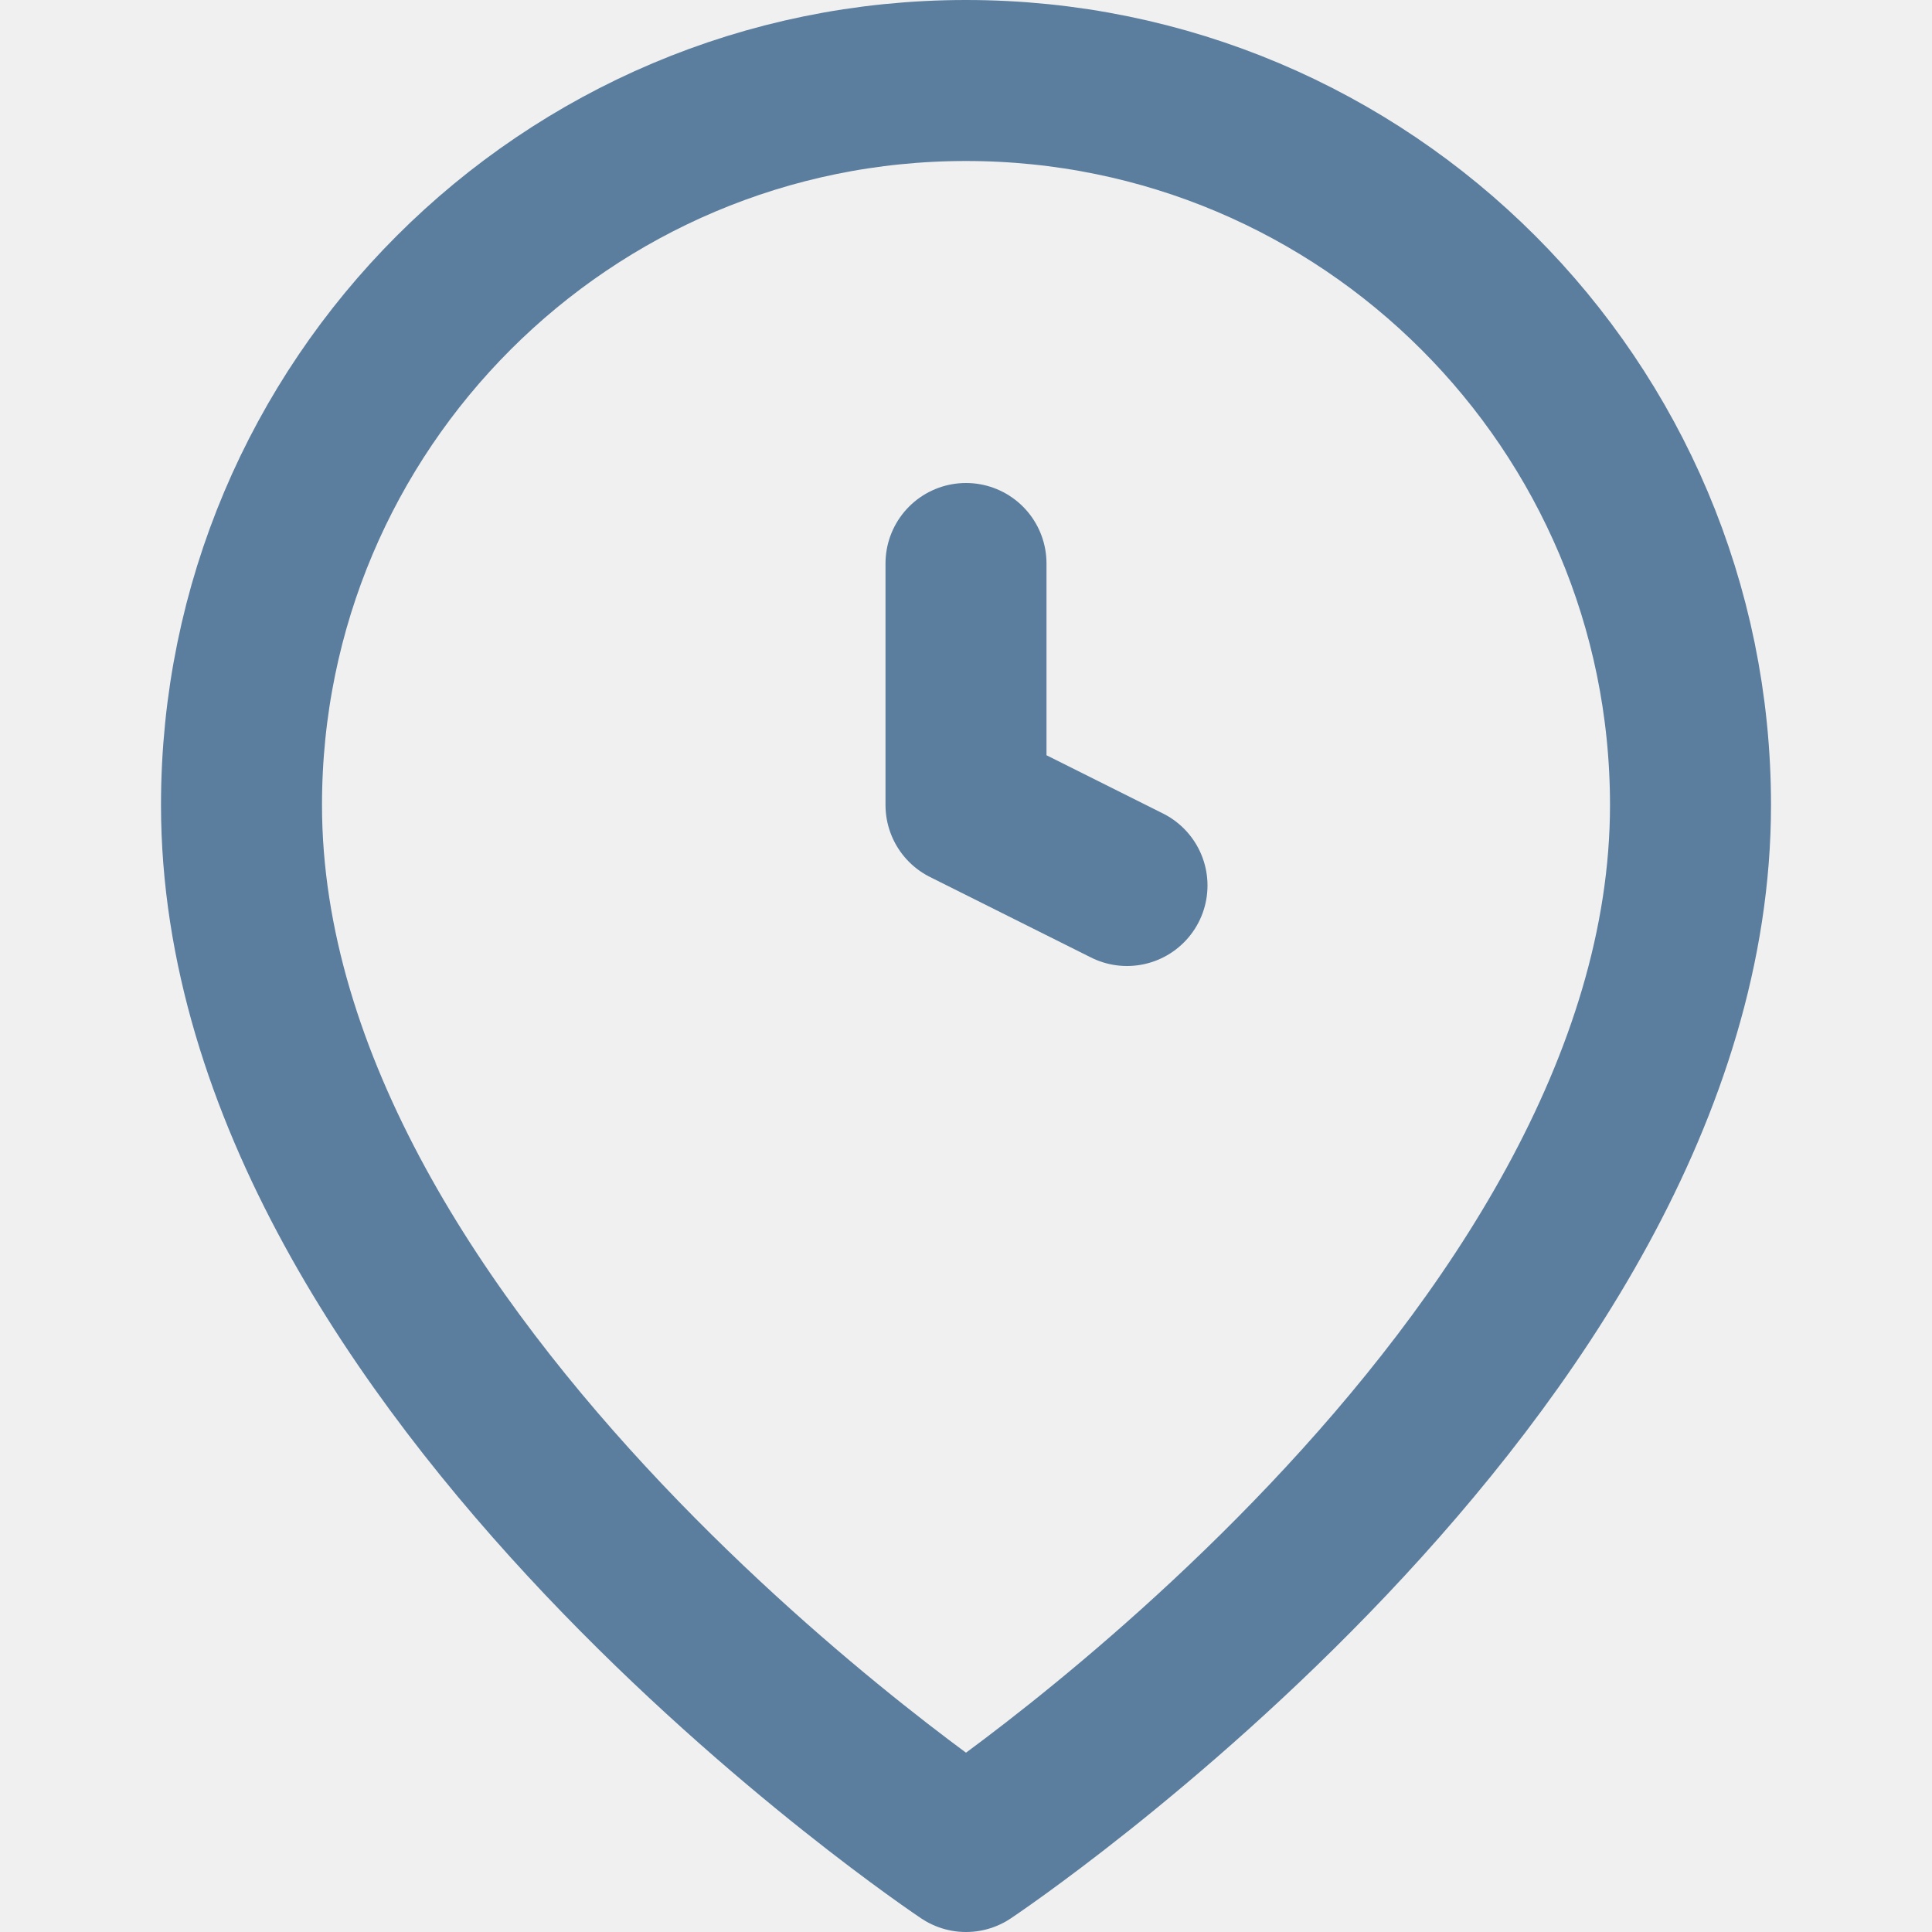
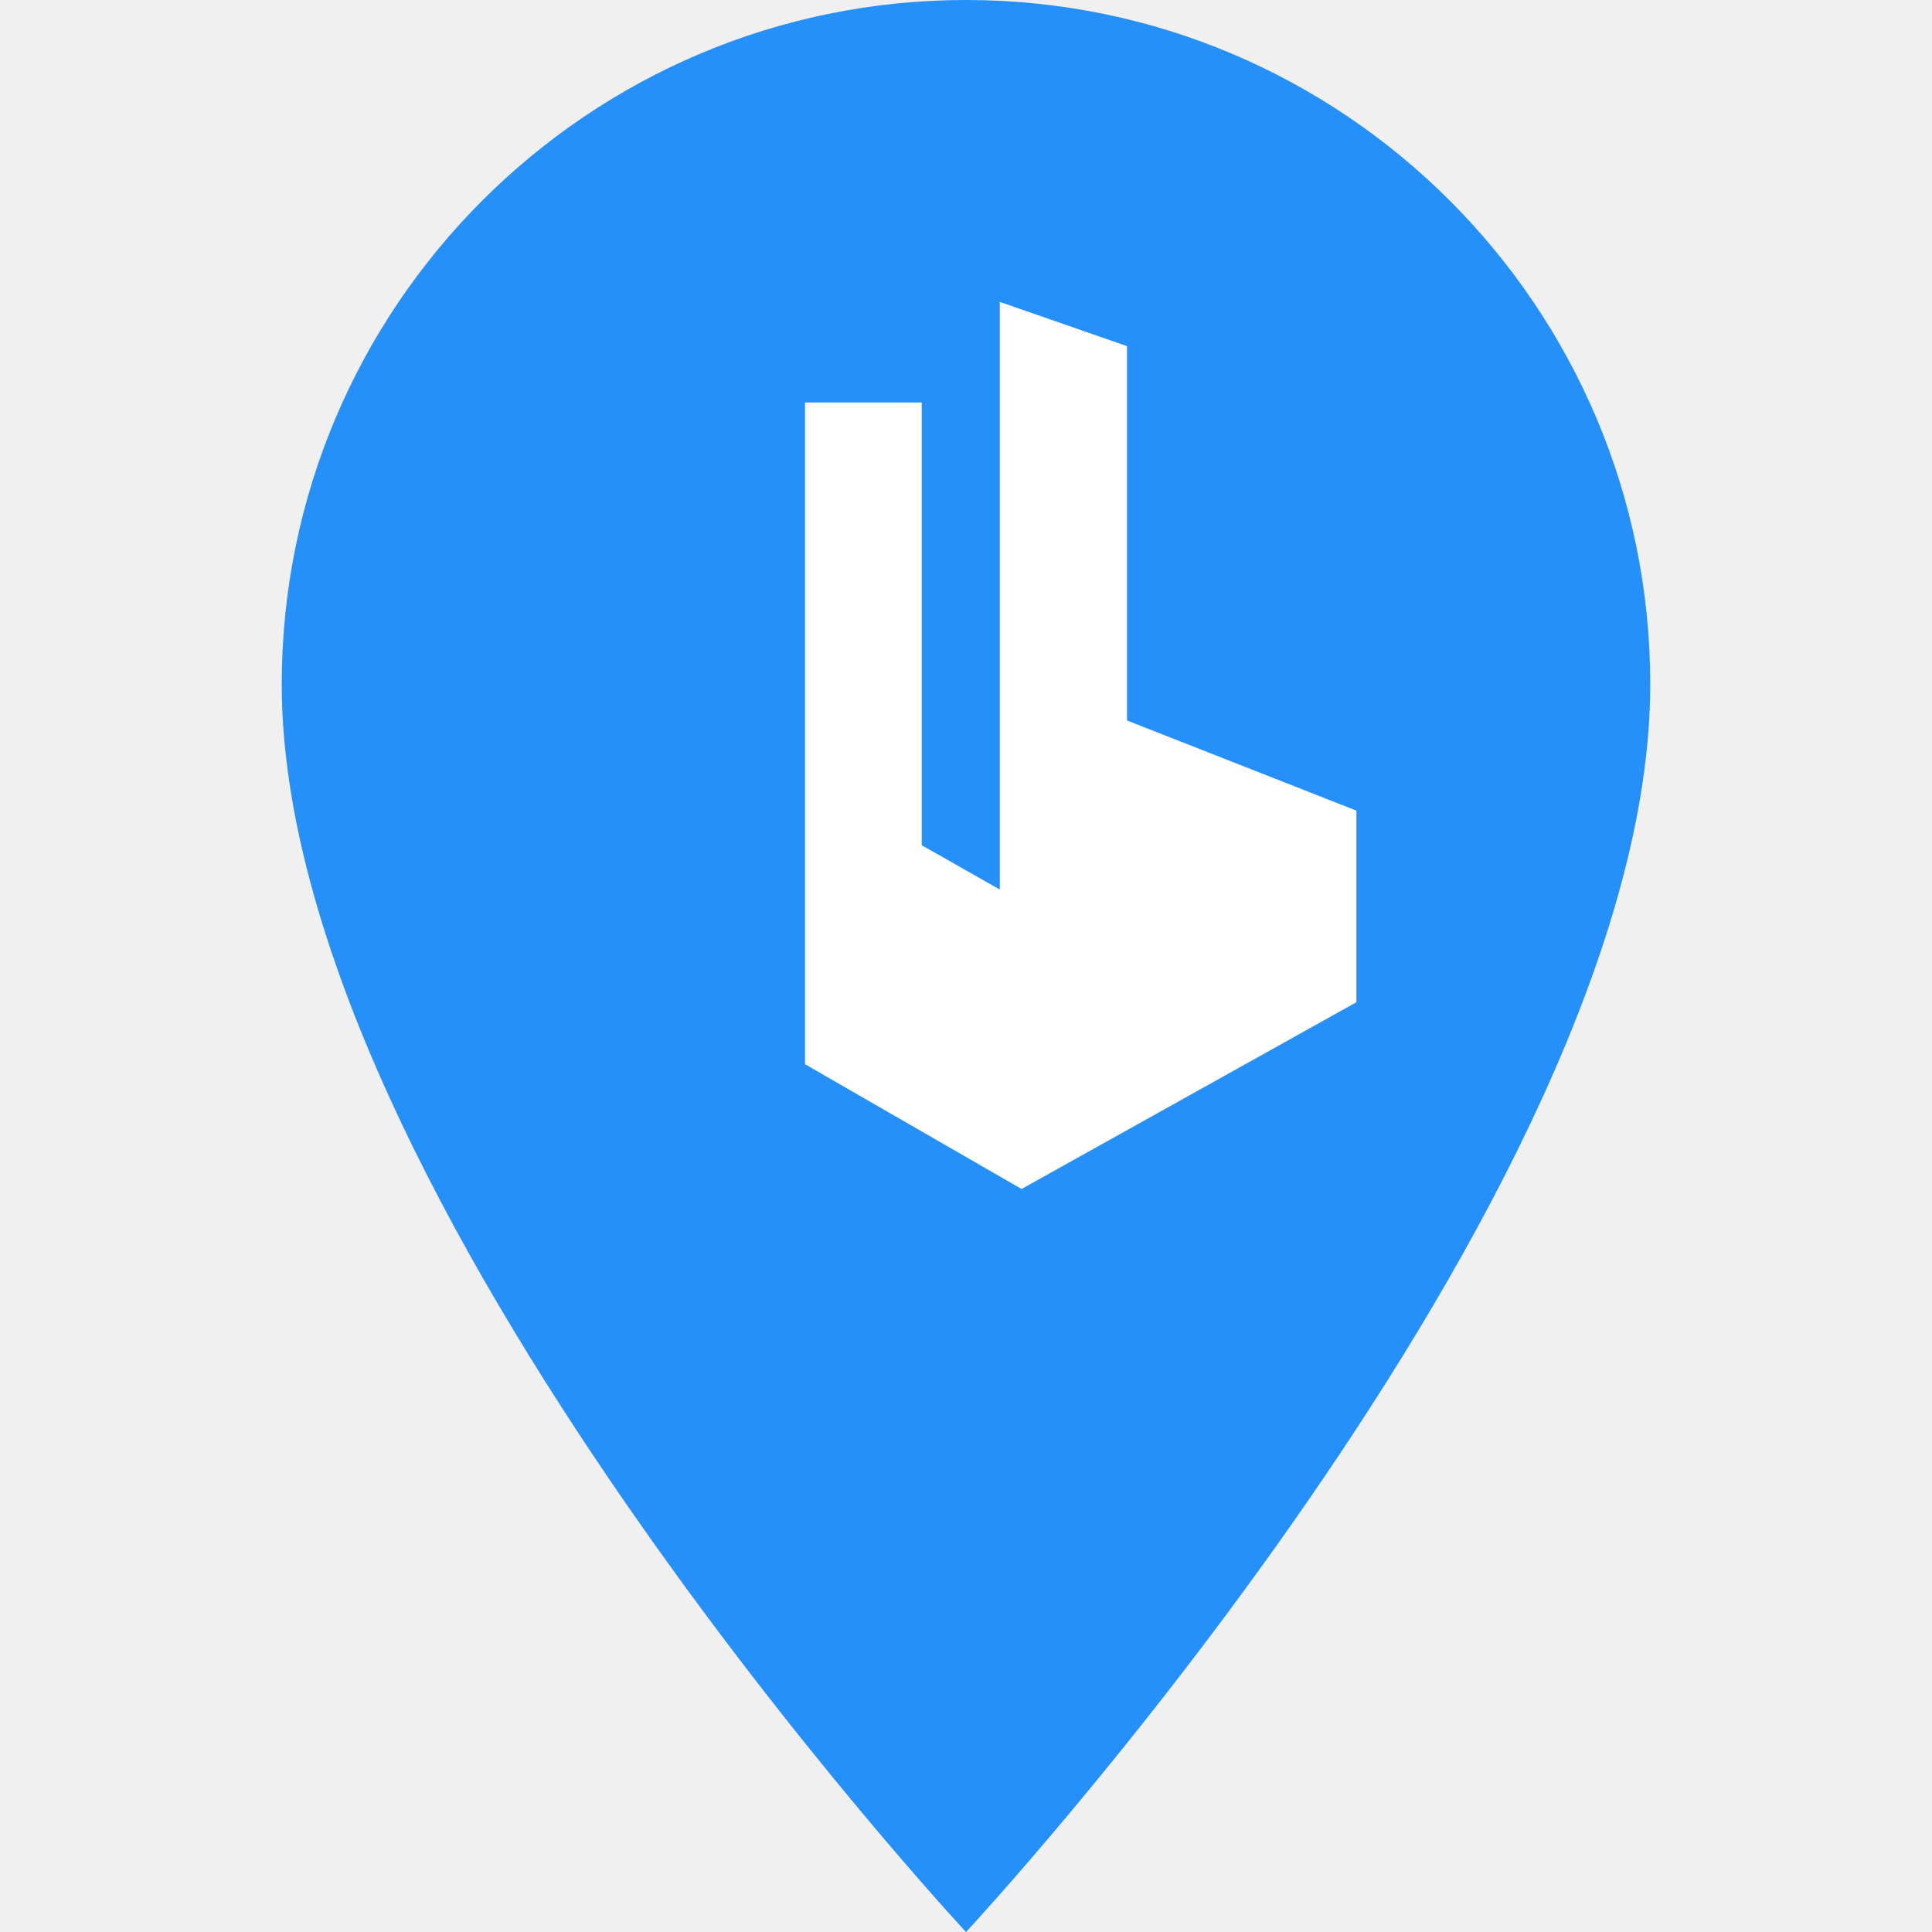
- <svg xmlns="http://www.w3.org/2000/svg" viewBox="0 0 24 24" fill="none" stroke="#5B7D9E" stroke-width="2" stroke-linecap="round" stroke-linejoin="round">
-   <path d="M21 10c0 7-9 13-9 13s-9-6-9-13a9 9 0 0 1 18 0z" />
-   <path d="M12 7v3l2 1" />
+ <svg xmlns="http://www.w3.org/2000/svg" role="img" viewBox="0 0 24 24">
+   <path fill="#258FFA" d="M12 0C7.31 0 3.5 3.81 3.5 8.5c0 6.375 8.5 15.5 8.5 15.5s8.5-9.125 8.5-15.5C20.5 3.81 16.69 0 12 0z" />
+   <path fill="#fff" d="M10 5v8.22l2.69 1.55 4.16-2.32v-2.38L14 8.95V4.3l-1.58-.55v7.3l-.97-.55V5z" />
</svg>
